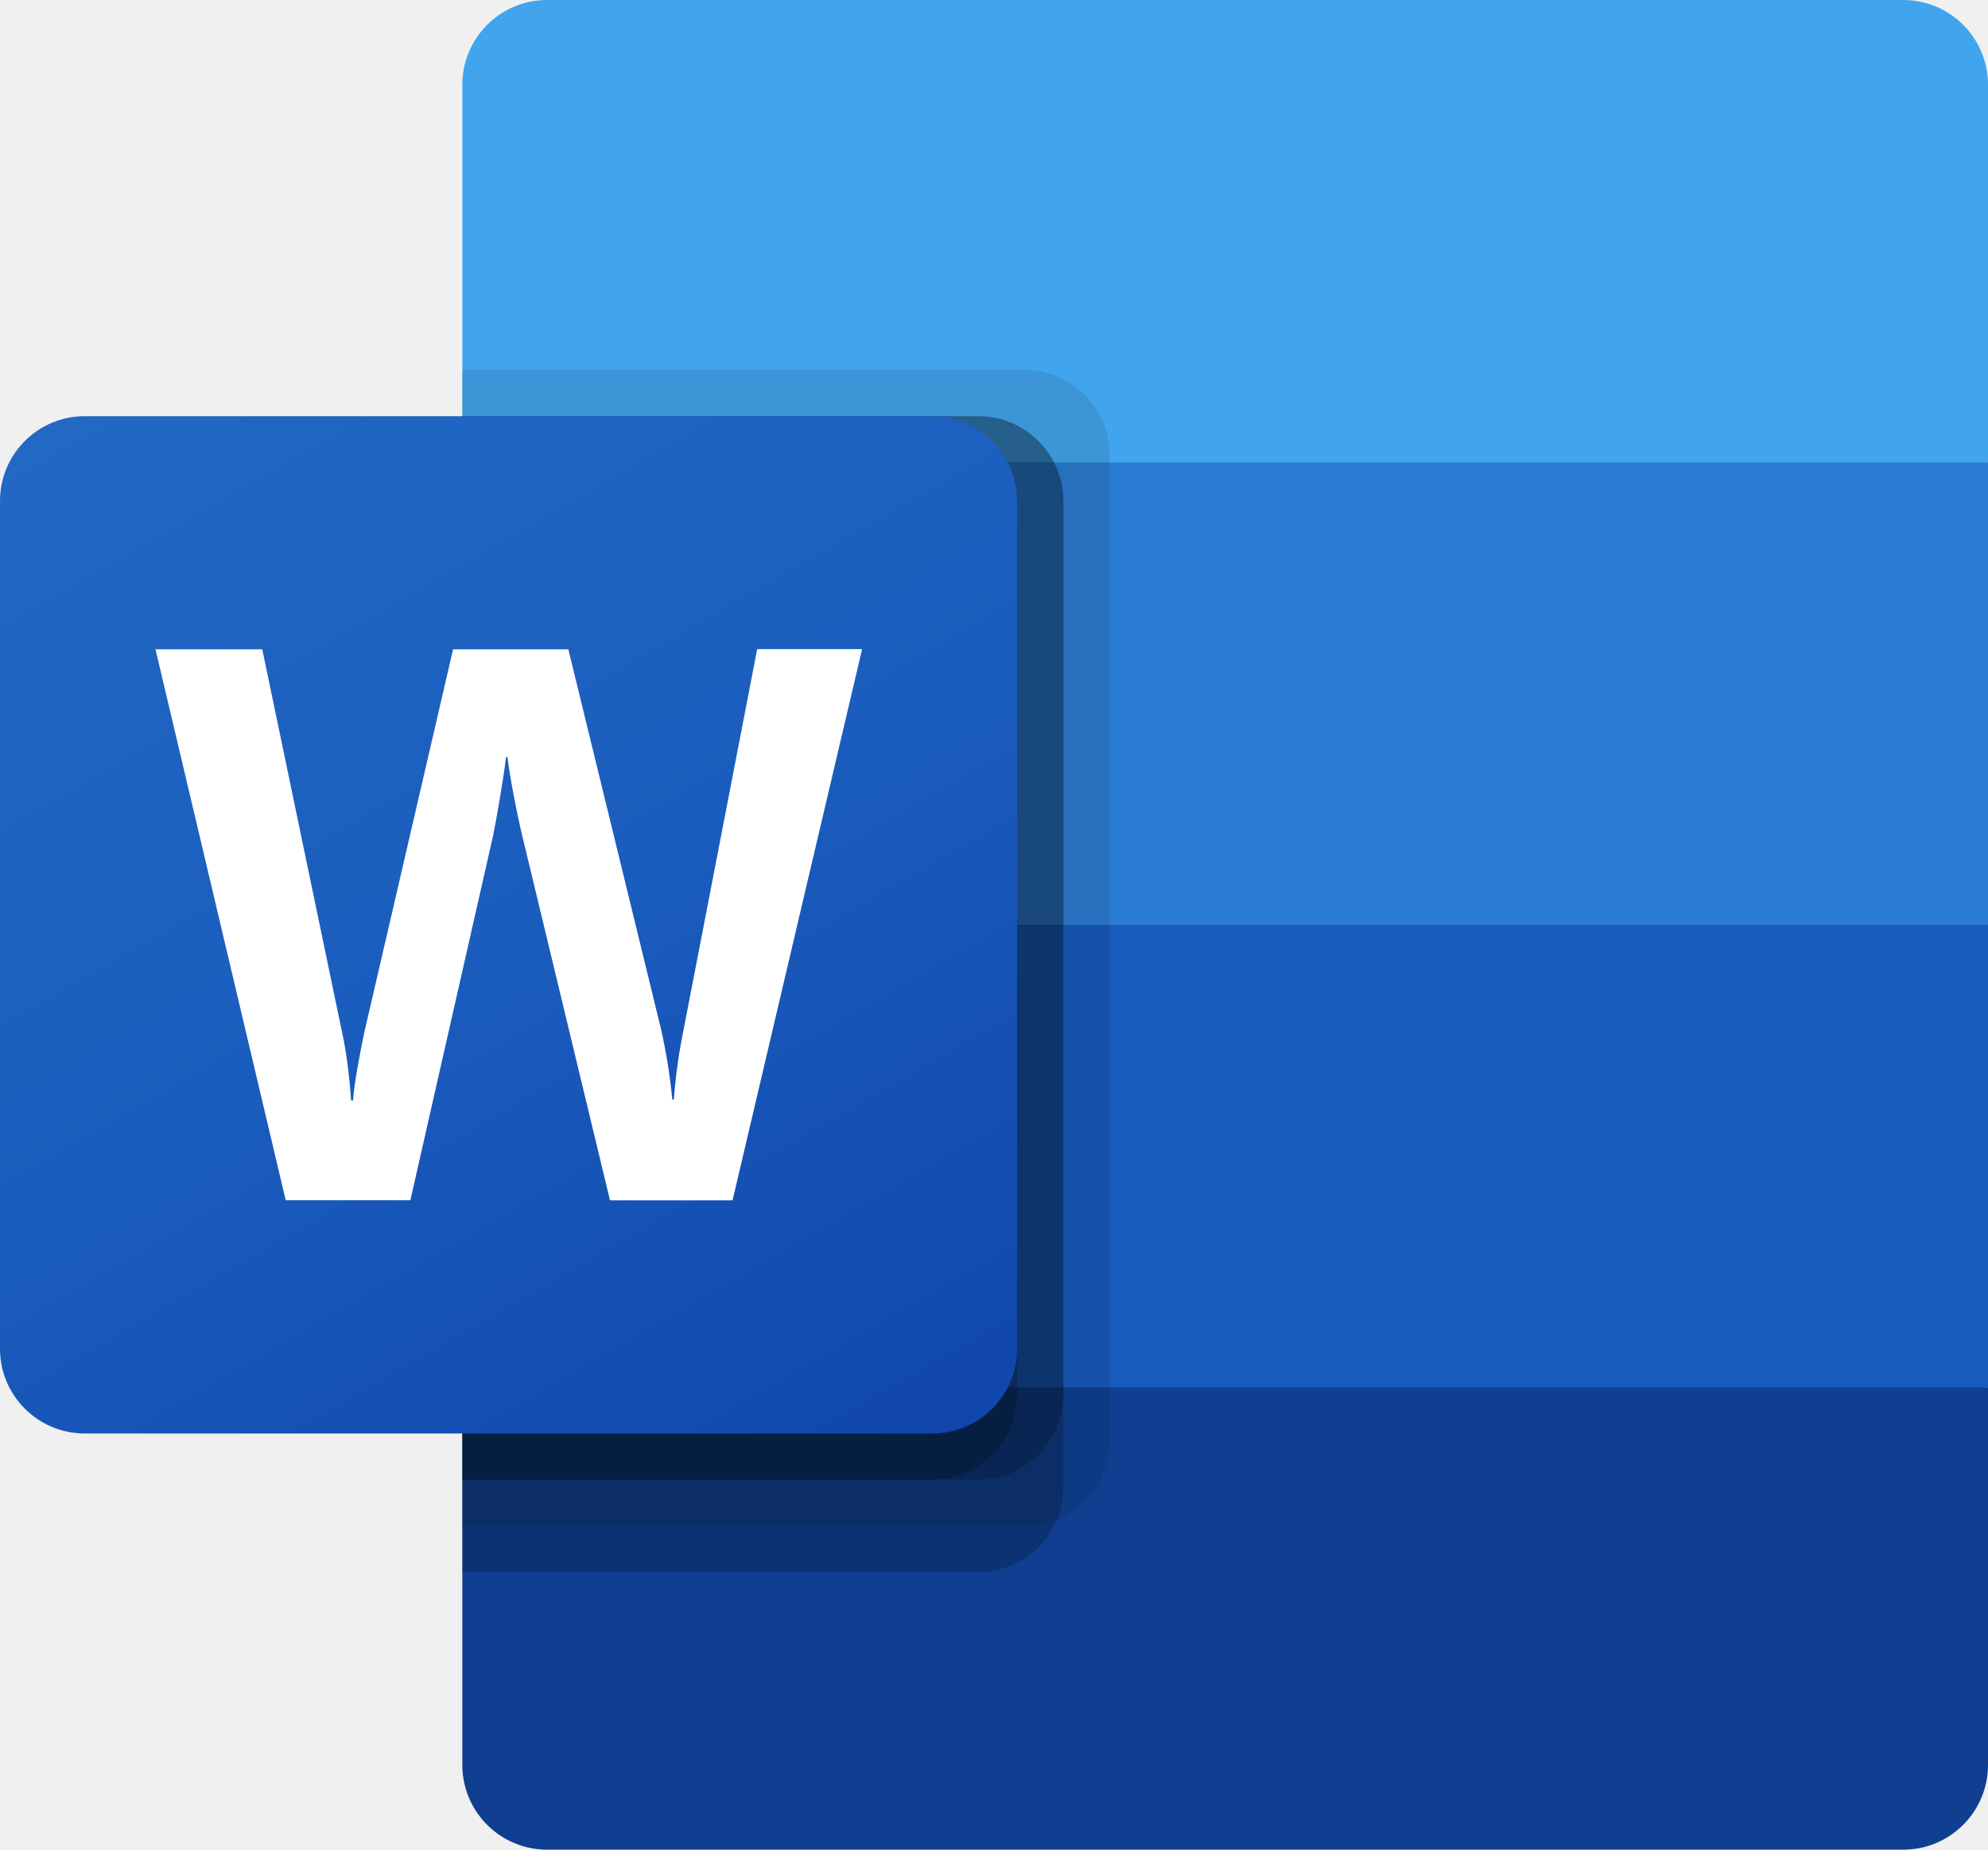
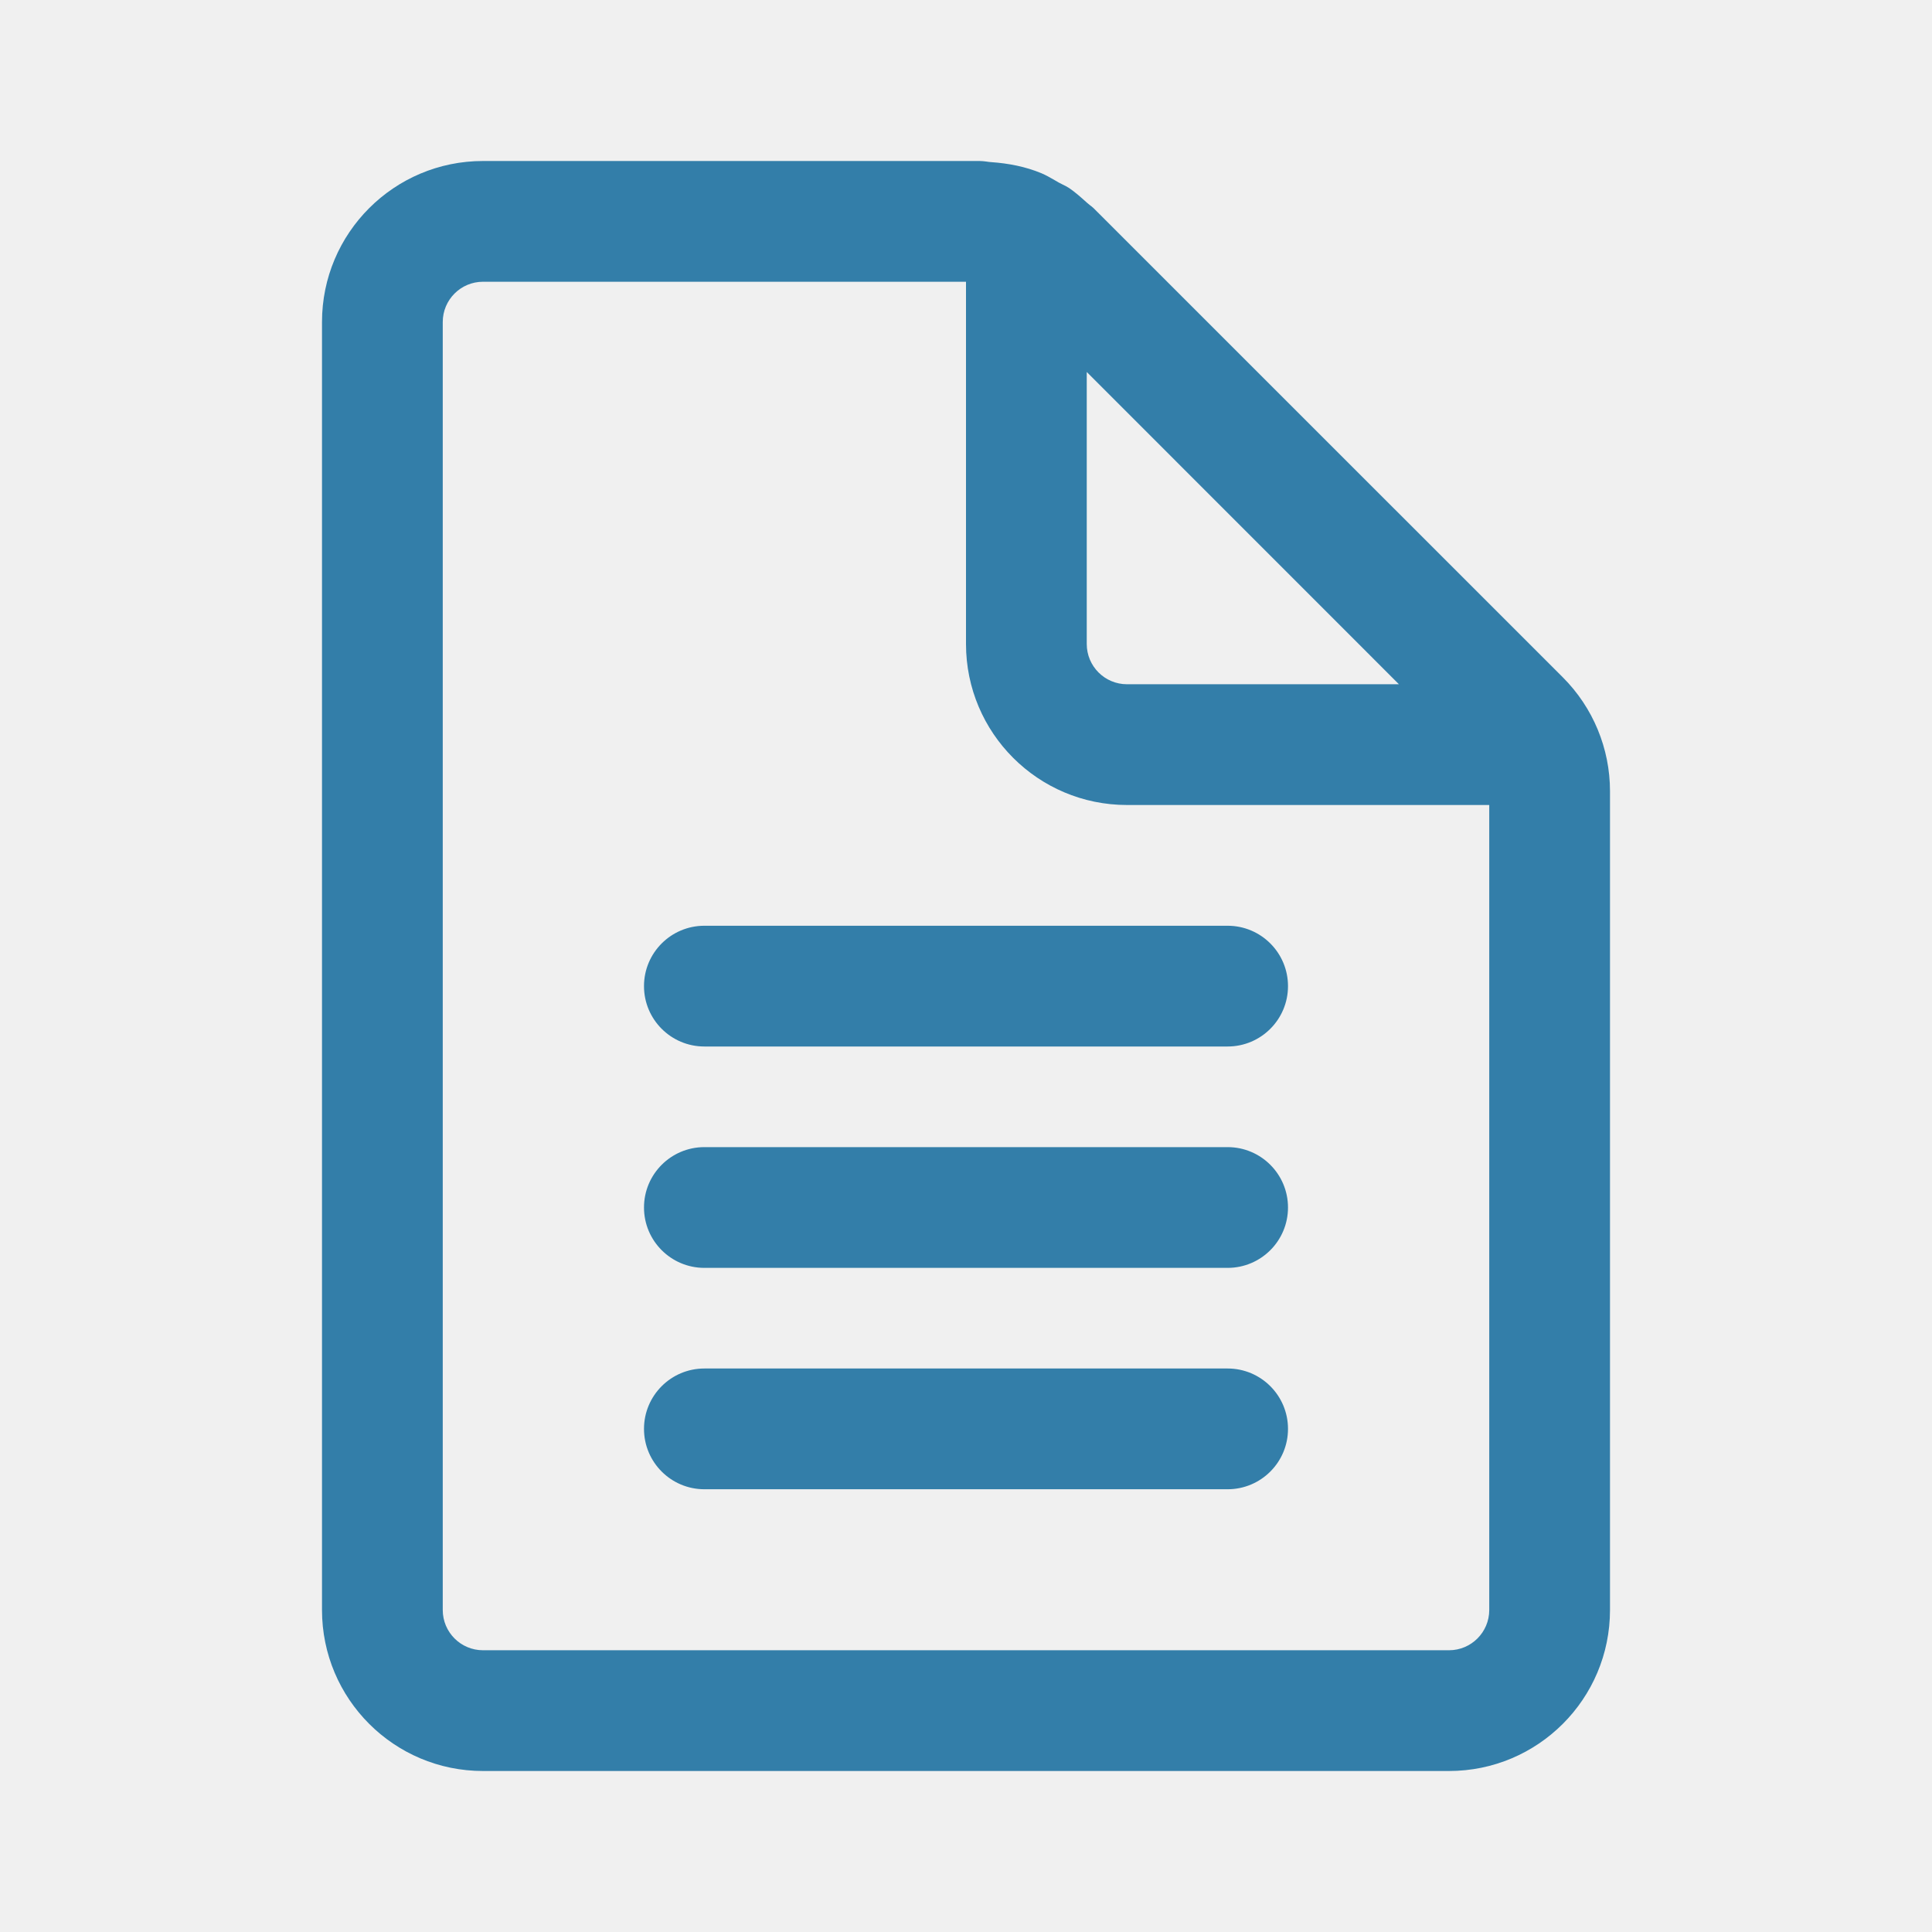
- <svg xmlns="http://www.w3.org/2000/svg" viewBox="0 0 1881.25 1750">
-   <path fill="#41A5EE" d="M1801.056,0H517.694C473.404,0,437.5,35.904,437.5,80.194c0,0,0,0,0,0V437.5l743.75,218.75l700-218.75 V80.194C1881.25,35.904,1845.346,0,1801.056,0L1801.056,0z" />
-   <path fill="#2B7CD3" d="M1881.25,437.5H437.5V875l743.75,131.25l700-131.25V437.5z" />
-   <path fill="#185ABD" d="M437.5,875v437.5l700,87.5l743.75-87.5V875H437.5z" />
-   <path fill="#103F91" d="M517.694,1750h1283.363c44.29,0,80.194-35.904,80.194-80.194l0,0V1312.5H437.5v357.306 C437.5,1714.096,473.404,1750,517.694,1750L517.694,1750z" />
-   <path opacity="0.1" enable-background="new " d="M969.806,350H437.5v1093.75h532.306c44.23-0.144,80.05-35.964,80.194-80.194 V430.194C1049.856,385.964,1014.036,350.144,969.806,350z" />
-   <path opacity="0.2" enable-background="new " d="M926.056,393.75H437.5V1487.5h488.556c44.23-0.144,80.05-35.964,80.194-80.194 V473.944C1006.106,429.714,970.286,393.894,926.056,393.75z" />
-   <path opacity="0.2" enable-background="new " d="M926.056,393.75H437.5V1400h488.556c44.23-0.144,80.05-35.964,80.194-80.194 V473.944C1006.106,429.714,970.286,393.894,926.056,393.75z" />
-   <path opacity="0.2" enable-background="new " d="M882.306,393.75H437.5V1400h444.806c44.23-0.144,80.05-35.964,80.194-80.194 V473.944C962.356,429.714,926.536,393.894,882.306,393.75z" />
-   <linearGradient id="SVGID_1_" gradientUnits="userSpaceOnUse" x1="167.206" y1="1420.912" x2="795.294" y2="333.088" gradientTransform="matrix(1 0 0 -1 0 1752)">
-     <stop offset="0" style="stop-color:#2368C4" />
-     <stop offset="0.5" style="stop-color:#1A5DBE" />
-     <stop offset="1" style="stop-color:#1146AC" />
-   </linearGradient>
-   <path fill="url(#SVGID_1_)" d="M80.194,393.75h802.112c44.29,0,80.194,35.904,80.194,80.194v802.113 c0,44.29-35.904,80.194-80.194,80.194H80.194c-44.29,0-80.194-35.904-80.194-80.194V473.944C0,429.654,35.904,393.75,80.194,393.75z " />
-   <path fill="#FFFFFF" d="M329.088,1008.788c1.575,12.381,2.625,23.144,3.106,32.375h1.837c0.7-8.75,2.158-19.294,4.375-31.631 c2.217-12.338,4.215-22.765,5.994-31.281l84.35-363.913h109.069l87.5,358.444c5.084,22.288,8.723,44.881,10.894,67.637h1.444 c1.631-22.047,4.671-43.966,9.1-65.625l69.781-360.631h99.269l-122.588,521.5H577.238L494.113,790.3 c-2.406-9.931-5.162-22.925-8.181-38.894c-3.019-15.969-4.9-27.65-5.644-35h-1.444c-0.962,8.487-2.844,21.088-5.644,37.8 c-2.8,16.713-5.046,29.079-6.738,37.1l-78.138,344.269h-117.95L147.131,614.337h101.062l75.994,364.656 C325.894,986.475,327.513,996.45,329.088,1008.788z" />
+ <svg xmlns="http://www.w3.org/2000/svg" viewBox="0 0 24 24">
+   <path d="M8.75 11.5a.75.75 0 0 0 0 1.5h6.5a.75.75 0 0 0 0-1.5h-6.5zm0 2.75a.75.75 0 0 0 0 1.5h6.5a.75.75 0 0 0 0-1.5h-6.5zm0 2.75a.75.75 0 0 0 0 1.5h6.5a.75.75 0 0 0 0-1.5h-6.5zm4.835-14.414l5.829 5.828A2 2 0 0 1 20 9.828V20a2 2 0 0 1-2 2H6a2 2 0 0 1-2-2V4a2 2 0 0 1 2-2h6.172c.028 0 .055.004.082.007c.02.003.04.006.059.007c.215.015.427.056.624.138c.057.024.112.056.166.087l.05.029l.047.024a.652.652 0 0 1 .081.044c.078.053.148.116.219.18a.63.63 0 0 0 .036.03a.491.491 0 0 1 .049.04zM18 20.5a.5.5 0 0 0 .5-.5V10H14a2 2 0 0 1-2-2V3.5H6a.5.5 0 0 0-.5.5v16a.5.5 0 0 0 .5.5h12zm-.622-12L13.5 4.621V8a.5.5 0 0 0 .5.5h3.378z" fill="#337EA9" />
</svg>
